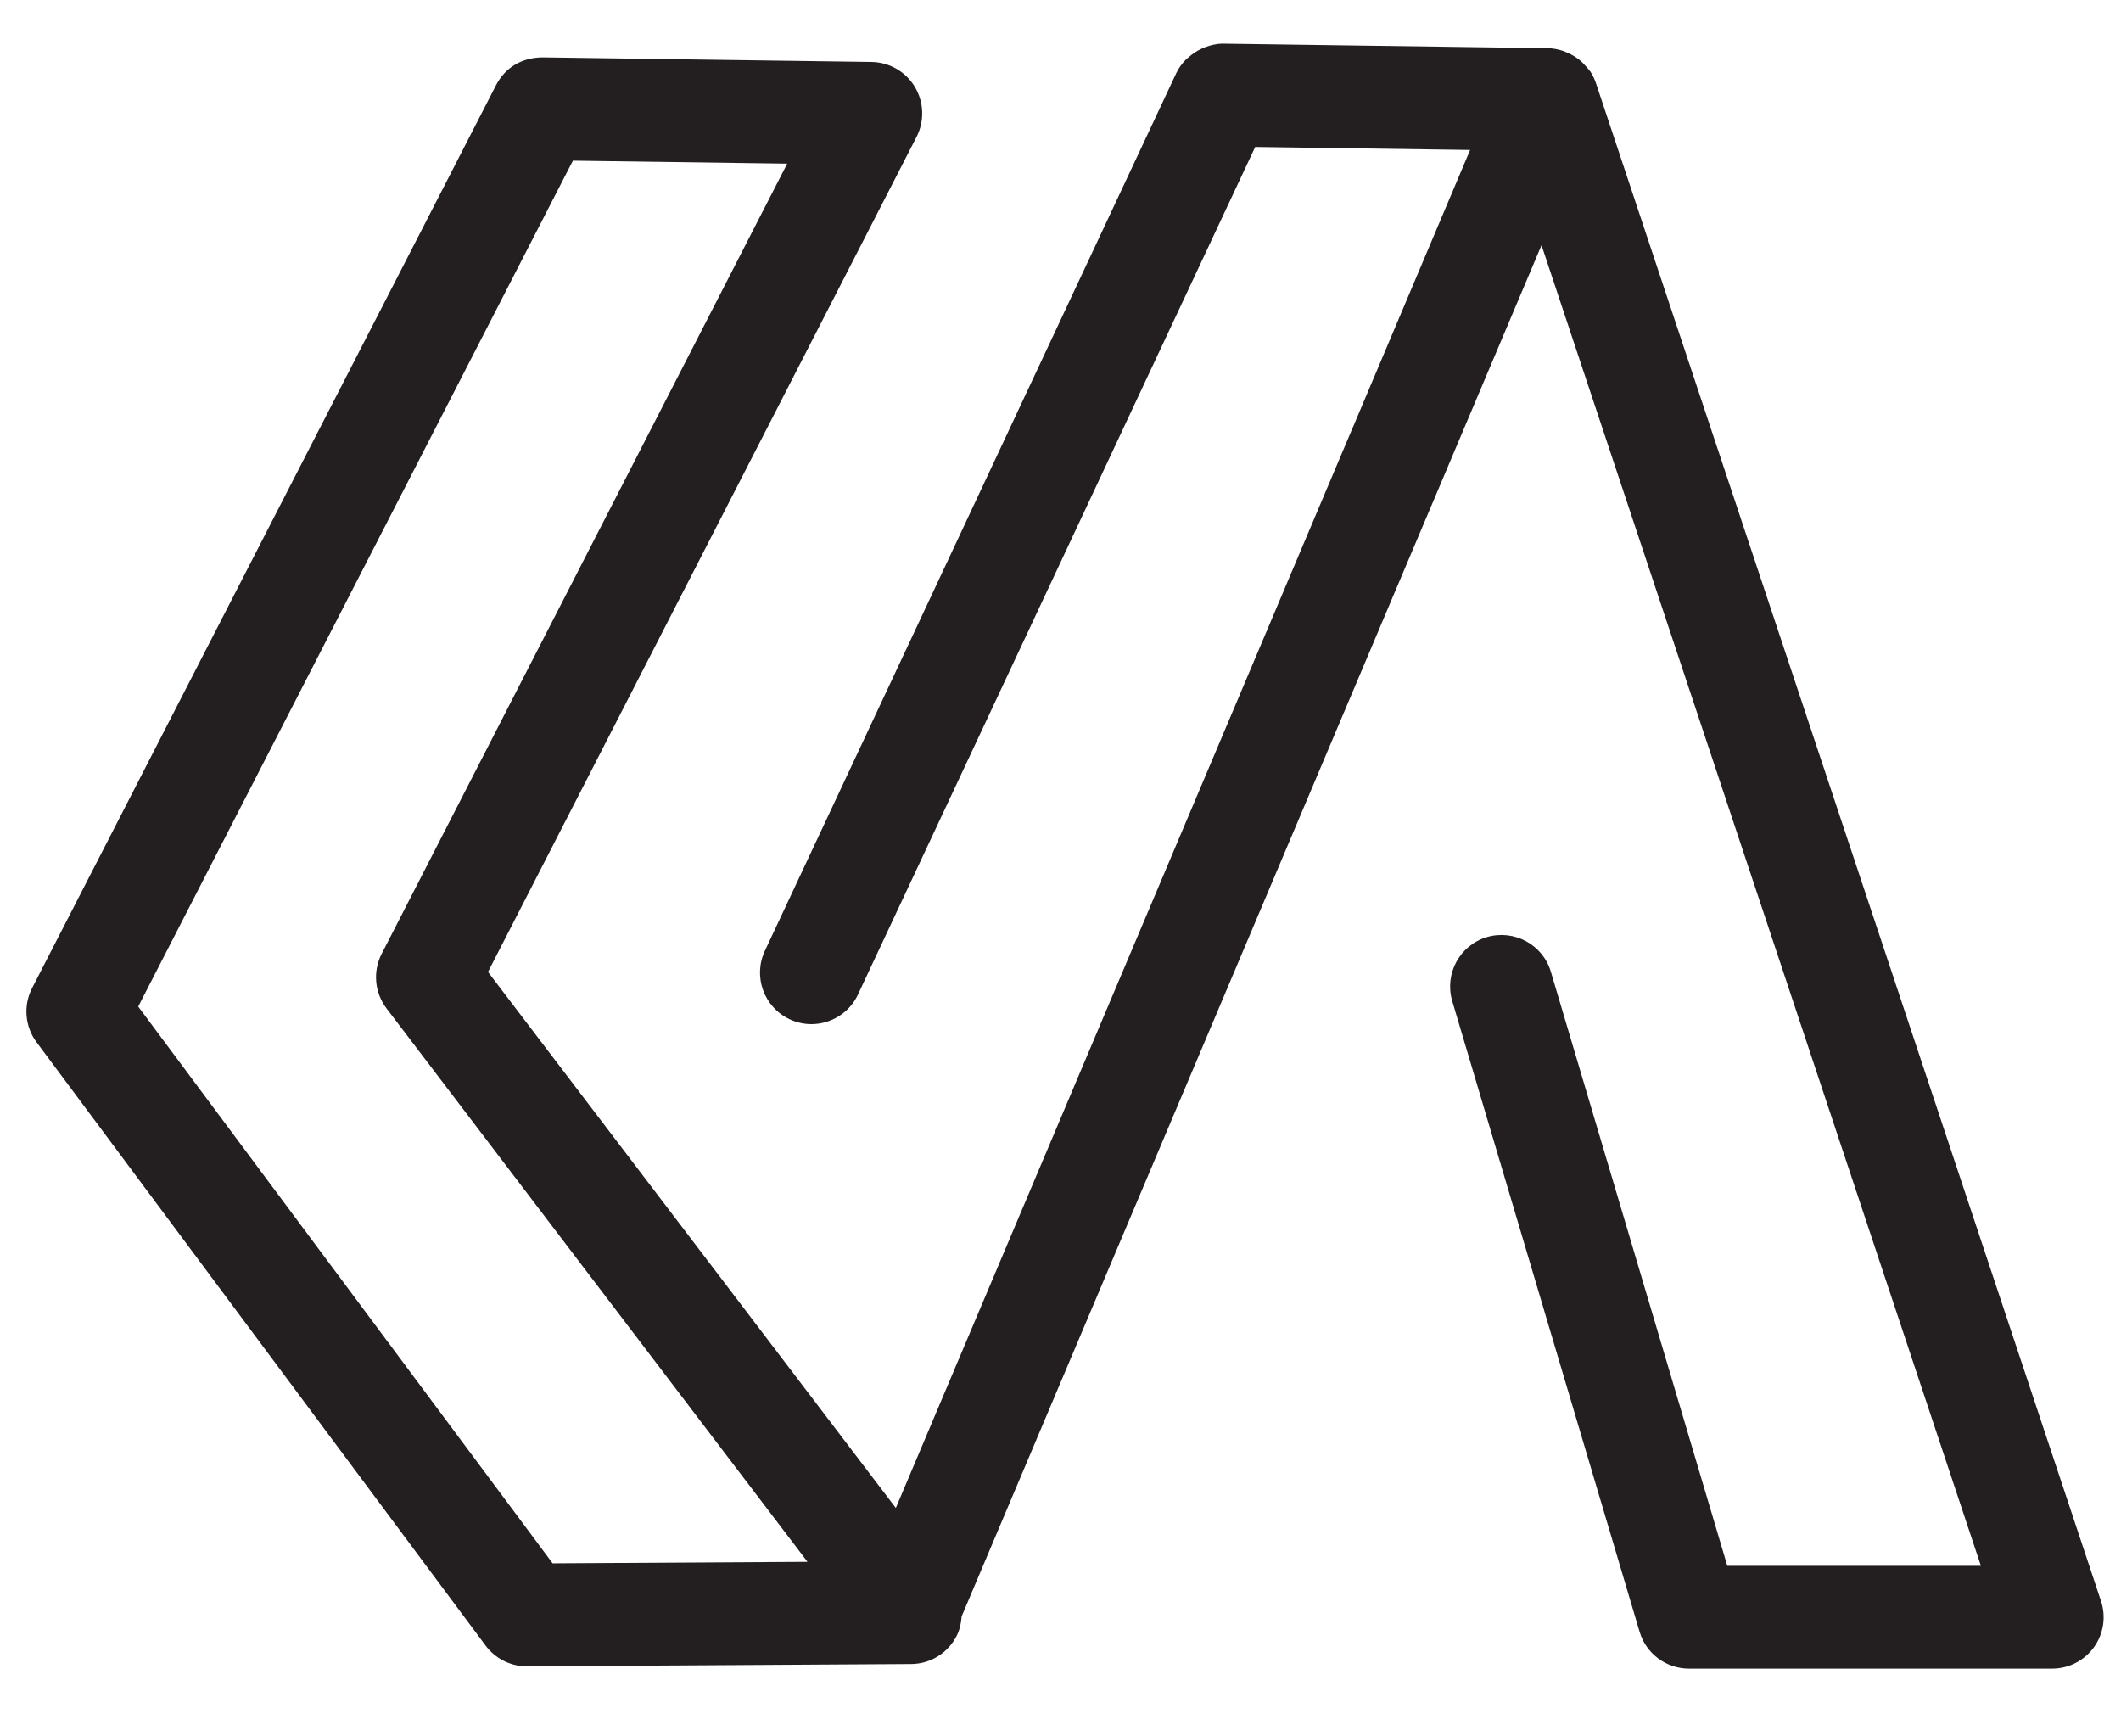
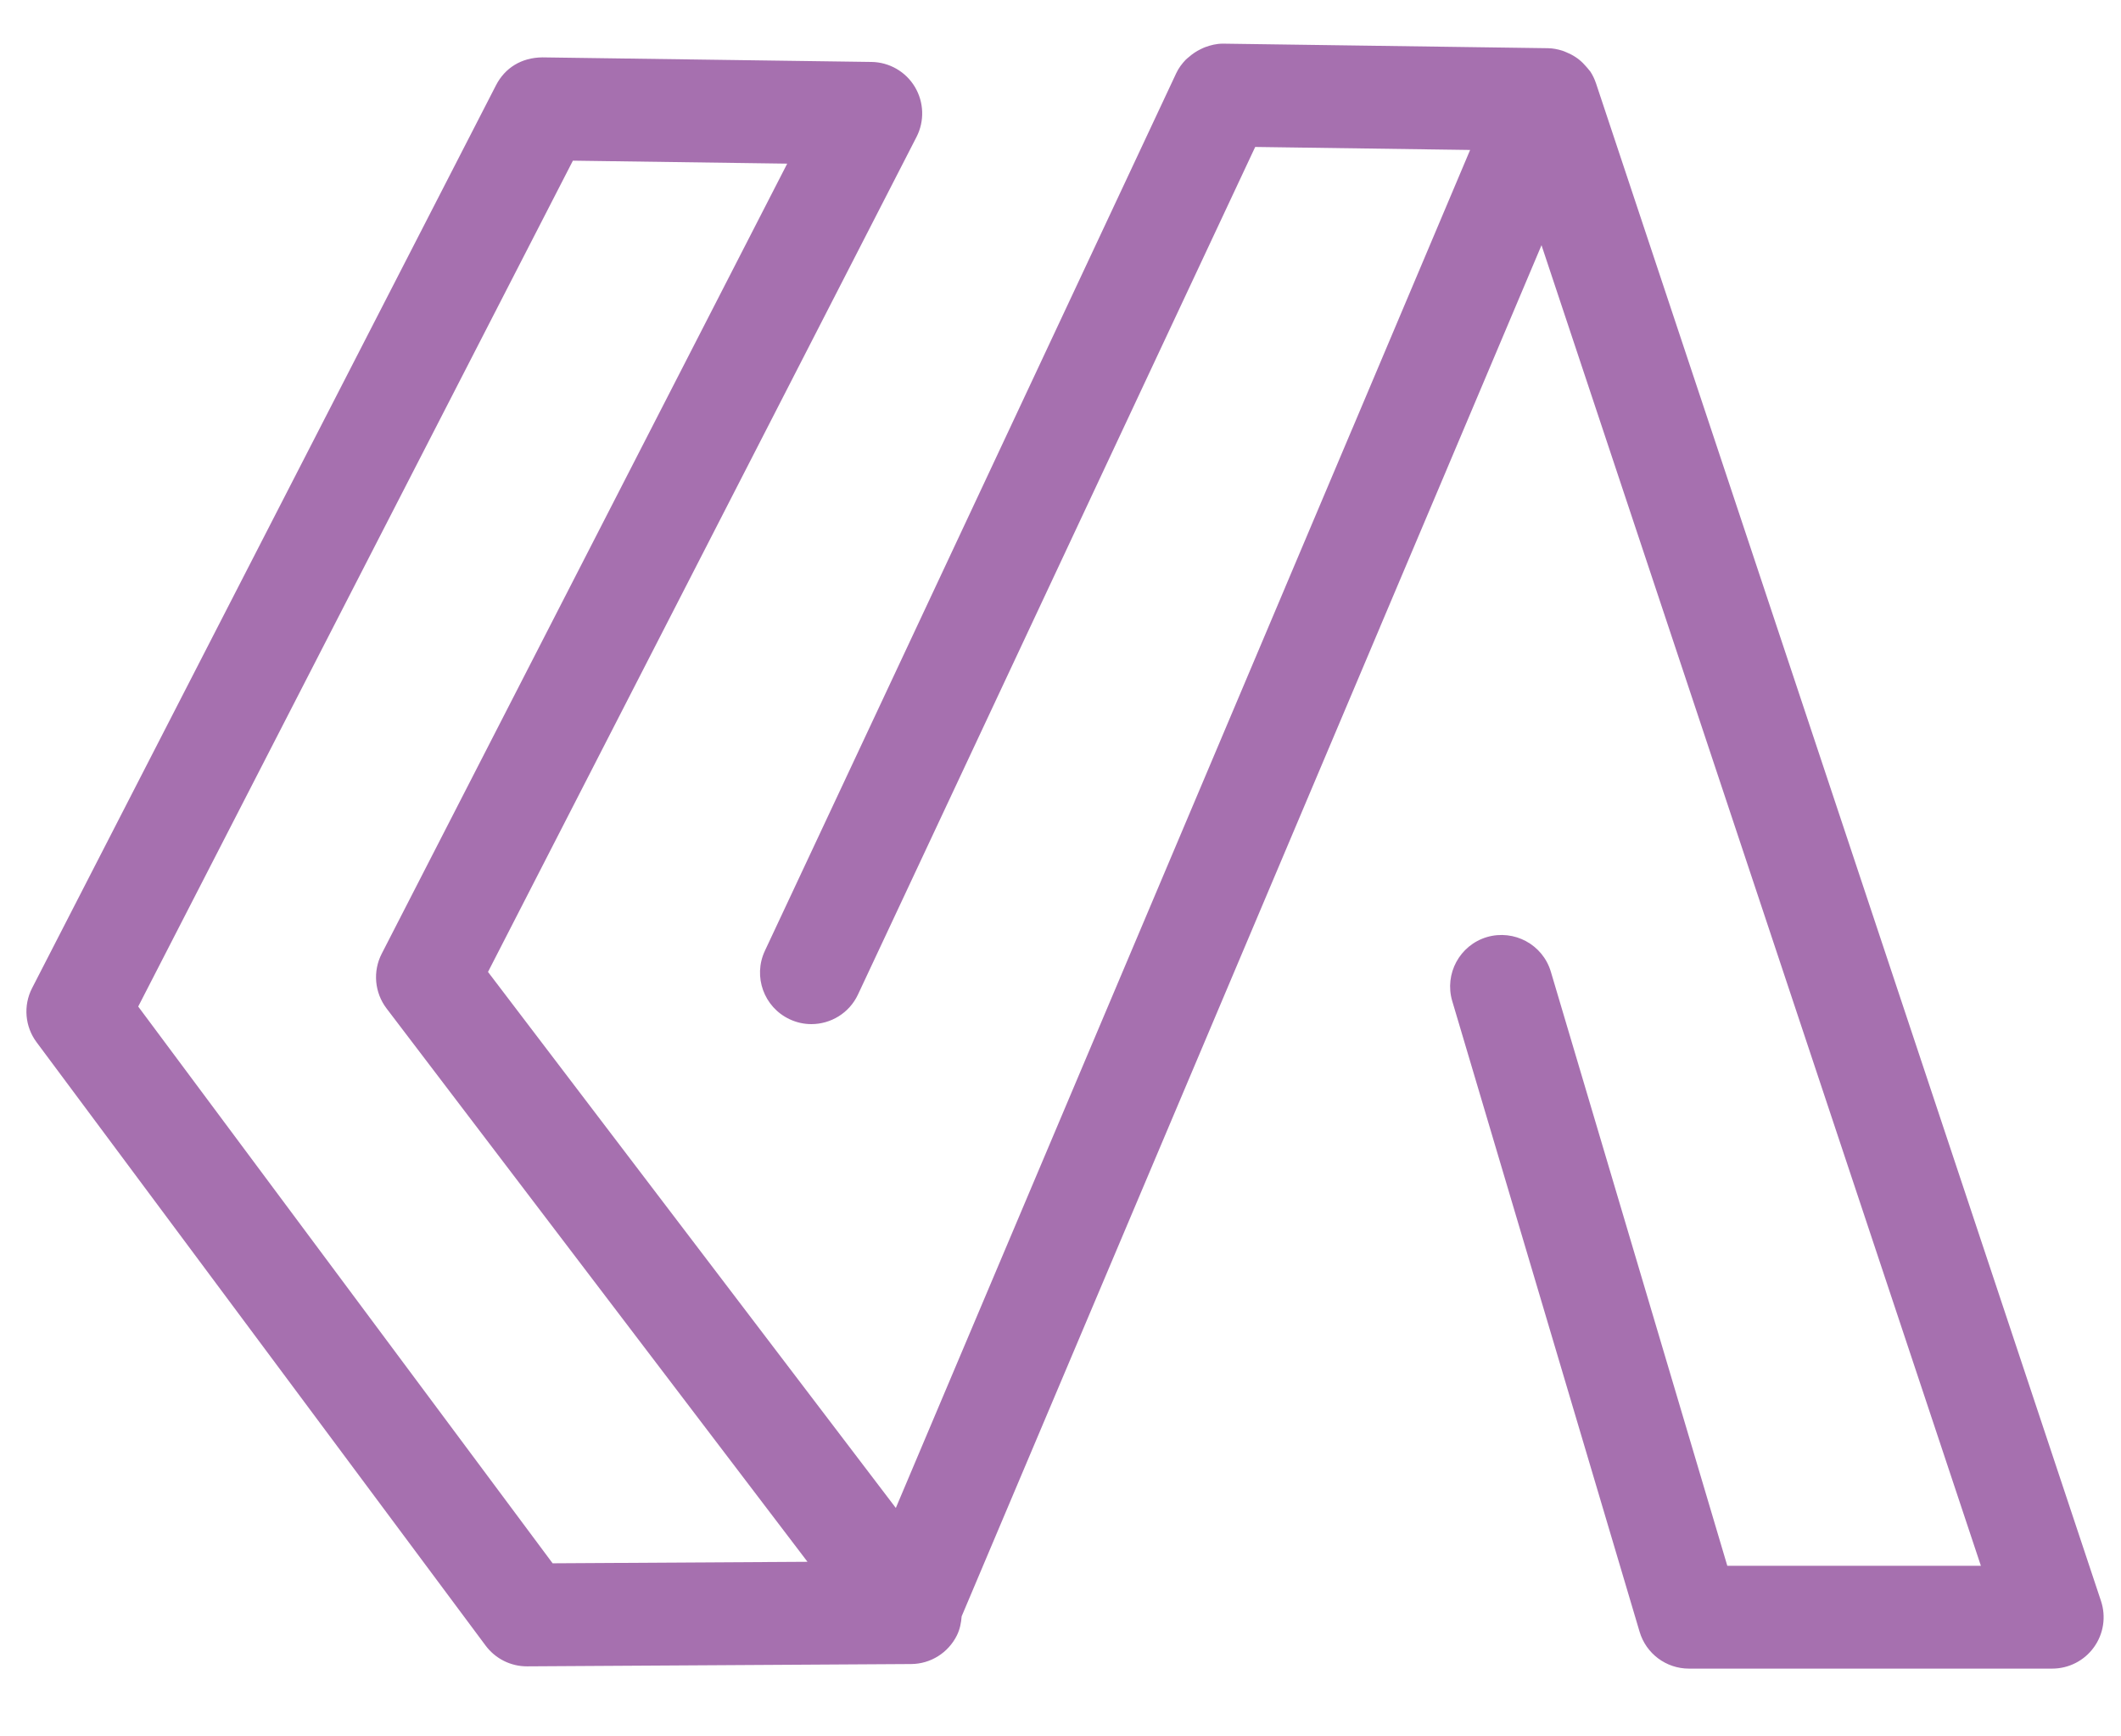
<svg xmlns="http://www.w3.org/2000/svg" viewBox="0 0 55 45" height="45px" width="55px" id="svg2" version="1.1">
  <g transform="matrix(1.333333, 0, 0, -1.333333, -18.2914, 73.00656)" id="g10">
    <g transform="scale(0.1)" id="g12">
-       <path id="path38" style="fill:#231f20;fill-opacity:1;fill-rule:nonzero;stroke:none" d="m 244.66,243.543 -80.594,108.27 84.539,164.492 41.68,-0.578 -78.867,-153.649 c -1.758,-3.43 -1.387,-7.558 0.937,-10.625 L 294.23,243.836 Z m 301.133,-7.324 -98.203,295.109 c 0,0.024 -0.02,0.031 -0.02,0.051 -0.261,0.785 -0.625,1.547 -1.093,2.262 -0.059,0.086 -0.137,0.144 -0.196,0.234 -0.176,0.246 -0.39,0.453 -0.574,0.684 -0.422,0.496 -0.871,0.953 -1.367,1.355 -0.254,0.207 -0.508,0.387 -0.781,0.566 -0.547,0.36 -1.114,0.645 -1.711,0.891 -0.274,0.113 -0.528,0.234 -0.809,0.32 -0.898,0.282 -1.828,0.469 -2.793,0.485 l -63.117,0.883 c -0.039,0 -0.086,0 -0.137,0 -1.211,0 -2.351,-0.282 -3.445,-0.688 -0.313,-0.117 -0.598,-0.258 -0.899,-0.406 -0.793,-0.391 -1.515,-0.867 -2.179,-1.449 -0.215,-0.192 -0.449,-0.348 -0.653,-0.555 -0.742,-0.777 -1.406,-1.641 -1.875,-2.652 l -80,-170.664 c -2.343,-5 -0.187,-10.957 4.813,-13.301 1.367,-0.645 2.812,-0.949 4.23,-0.949 3.758,0 7.364,2.128 9.063,5.753 l 77.254,164.825 41.797,-0.586 -22.91,-54.196 c -0.008,0 -0.008,-0.003 -0.008,-0.003 l -13.028,-30.797 c 0,-0.004 0,-0.004 0,-0.008 L 311.41,254.305 232.094,358.543 315.441,520.934 c 1.575,3.082 1.446,6.757 -0.332,9.722 -1.777,2.965 -4.968,4.797 -8.425,4.848 l -64.004,0.887 c -4.102,-0.036 -7.297,-2.051 -9.035,-5.43 L 143.43,355.406 c -1.746,-3.386 -1.407,-7.48 0.871,-10.535 l 87.332,-117.336 c 1.894,-2.539 4.863,-4.031 8.027,-4.031 0.02,0 0.039,0 0.059,0 l 74.668,0.449 c 3.789,0.02 7.226,2.188 8.906,5.586 0.578,1.172 0.82,2.43 0.918,3.691 l 81.359,192.352 c 0,0.008 0,0.008 0,0.012 l 13.035,30.797 c 0,0.004 0,0.004 0,0.007 l 18.379,43.469 85.45,-256.804 h -49.317 l -34.316,115.519 c -1.571,5.293 -7.149,8.289 -12.442,6.738 -5.293,-1.582 -8.3,-7.148 -6.738,-12.441 l 36.445,-122.668 c 1.262,-4.238 5.157,-7.148 9.59,-7.148 h 70.645 c 3.215,0 6.242,1.542 8.117,4.152 1.883,2.605 2.391,5.957 1.375,9.004" />
+       <path id="path38" style="fill:#A670AF;fill-opacity:1;fill-rule:nonzero;stroke:none" d="m 244.66,243.543 -80.594,108.27 84.539,164.492 41.68,-0.578 -78.867,-153.649 c -1.758,-3.43 -1.387,-7.558 0.937,-10.625 L 294.23,243.836 Z m 301.133,-7.324 -98.203,295.109 c 0,0.024 -0.02,0.031 -0.02,0.051 -0.261,0.785 -0.625,1.547 -1.093,2.262 -0.059,0.086 -0.137,0.144 -0.196,0.234 -0.176,0.246 -0.39,0.453 -0.574,0.684 -0.422,0.496 -0.871,0.953 -1.367,1.355 -0.254,0.207 -0.508,0.387 -0.781,0.566 -0.547,0.36 -1.114,0.645 -1.711,0.891 -0.274,0.113 -0.528,0.234 -0.809,0.32 -0.898,0.282 -1.828,0.469 -2.793,0.485 l -63.117,0.883 c -0.039,0 -0.086,0 -0.137,0 -1.211,0 -2.351,-0.282 -3.445,-0.688 -0.313,-0.117 -0.598,-0.258 -0.899,-0.406 -0.793,-0.391 -1.515,-0.867 -2.179,-1.449 -0.215,-0.192 -0.449,-0.348 -0.653,-0.555 -0.742,-0.777 -1.406,-1.641 -1.875,-2.652 l -80,-170.664 c -2.343,-5 -0.187,-10.957 4.813,-13.301 1.367,-0.645 2.812,-0.949 4.23,-0.949 3.758,0 7.364,2.128 9.063,5.753 l 77.254,164.825 41.797,-0.586 -22.91,-54.196 c -0.008,0 -0.008,-0.003 -0.008,-0.003 l -13.028,-30.797 c 0,-0.004 0,-0.004 0,-0.008 L 311.41,254.305 232.094,358.543 315.441,520.934 c 1.575,3.082 1.446,6.757 -0.332,9.722 -1.777,2.965 -4.968,4.797 -8.425,4.848 l -64.004,0.887 c -4.102,-0.036 -7.297,-2.051 -9.035,-5.43 L 143.43,355.406 c -1.746,-3.386 -1.407,-7.48 0.871,-10.535 l 87.332,-117.336 c 1.894,-2.539 4.863,-4.031 8.027,-4.031 0.02,0 0.039,0 0.059,0 l 74.668,0.449 c 3.789,0.02 7.226,2.188 8.906,5.586 0.578,1.172 0.82,2.43 0.918,3.691 l 81.359,192.352 c 0,0.008 0,0.008 0,0.012 l 13.035,30.797 c 0,0.004 0,0.004 0,0.007 l 18.379,43.469 85.45,-256.804 h -49.317 l -34.316,115.519 c -1.571,5.293 -7.149,8.289 -12.442,6.738 -5.293,-1.582 -8.3,-7.148 -6.738,-12.441 l 36.445,-122.668 c 1.262,-4.238 5.157,-7.148 9.59,-7.148 h 70.645 c 3.215,0 6.242,1.542 8.117,4.152 1.883,2.605 2.391,5.957 1.375,9.004" />
    </g>
  </g>
</svg>
